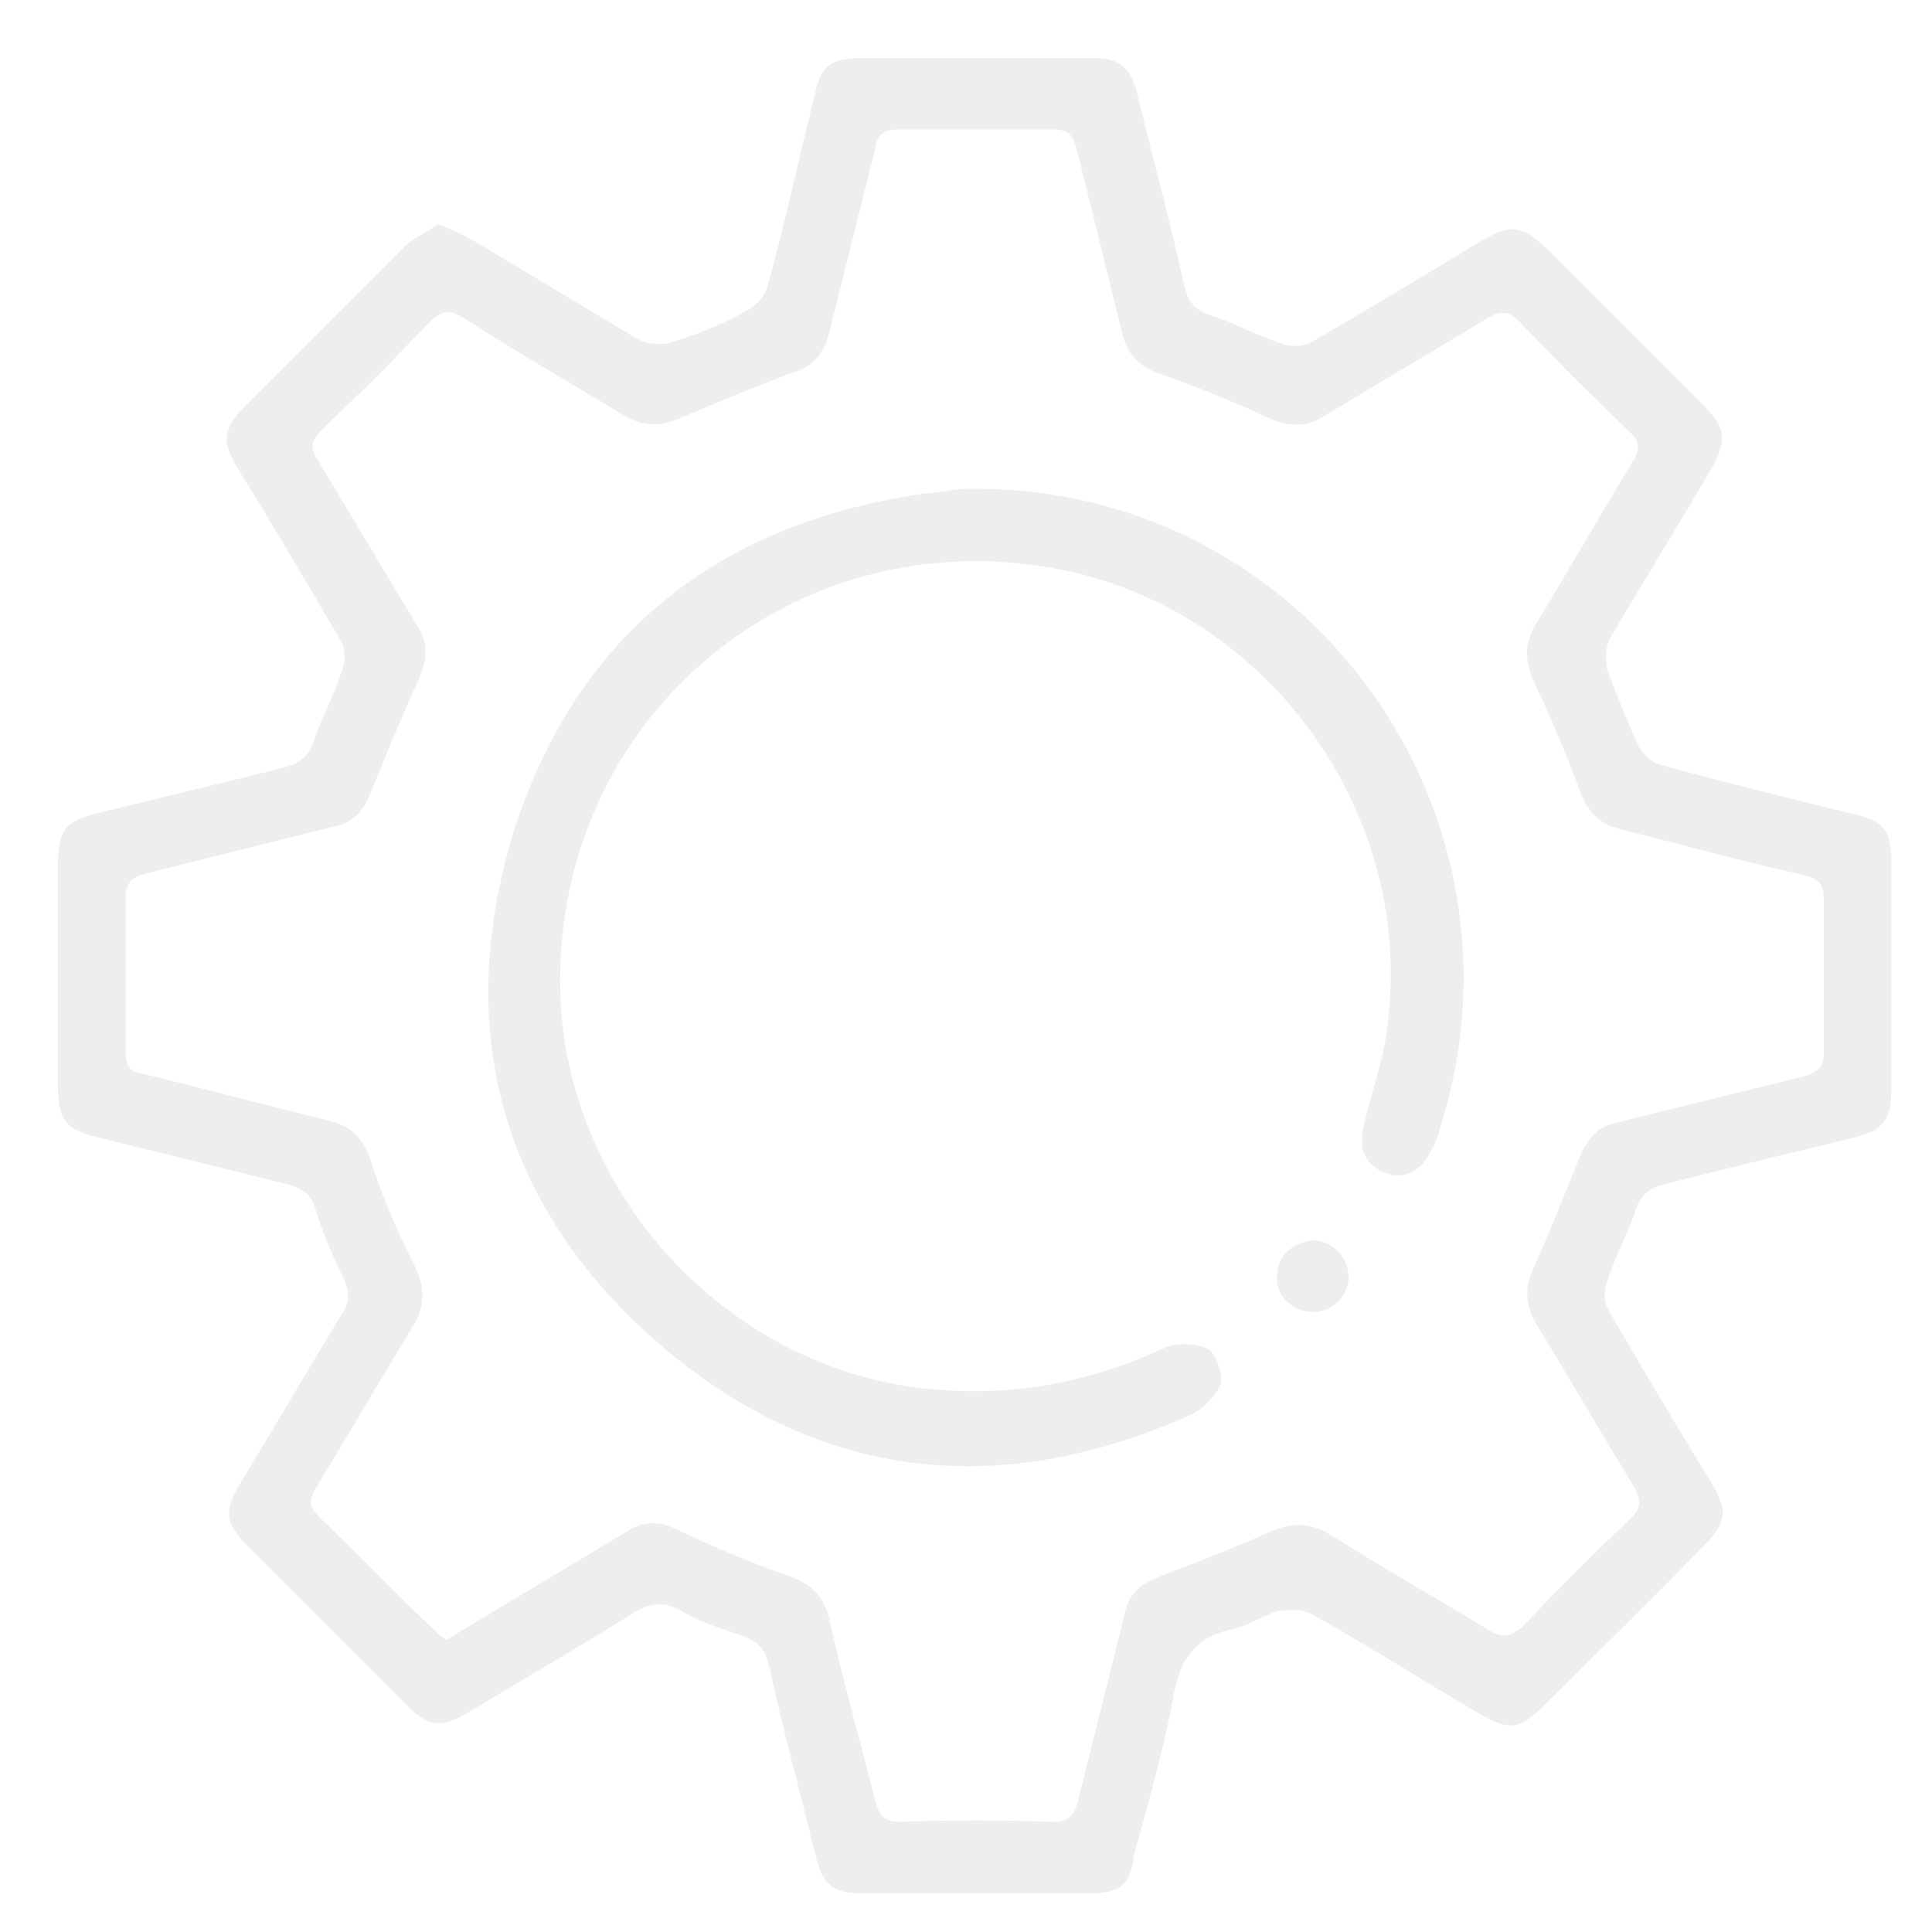
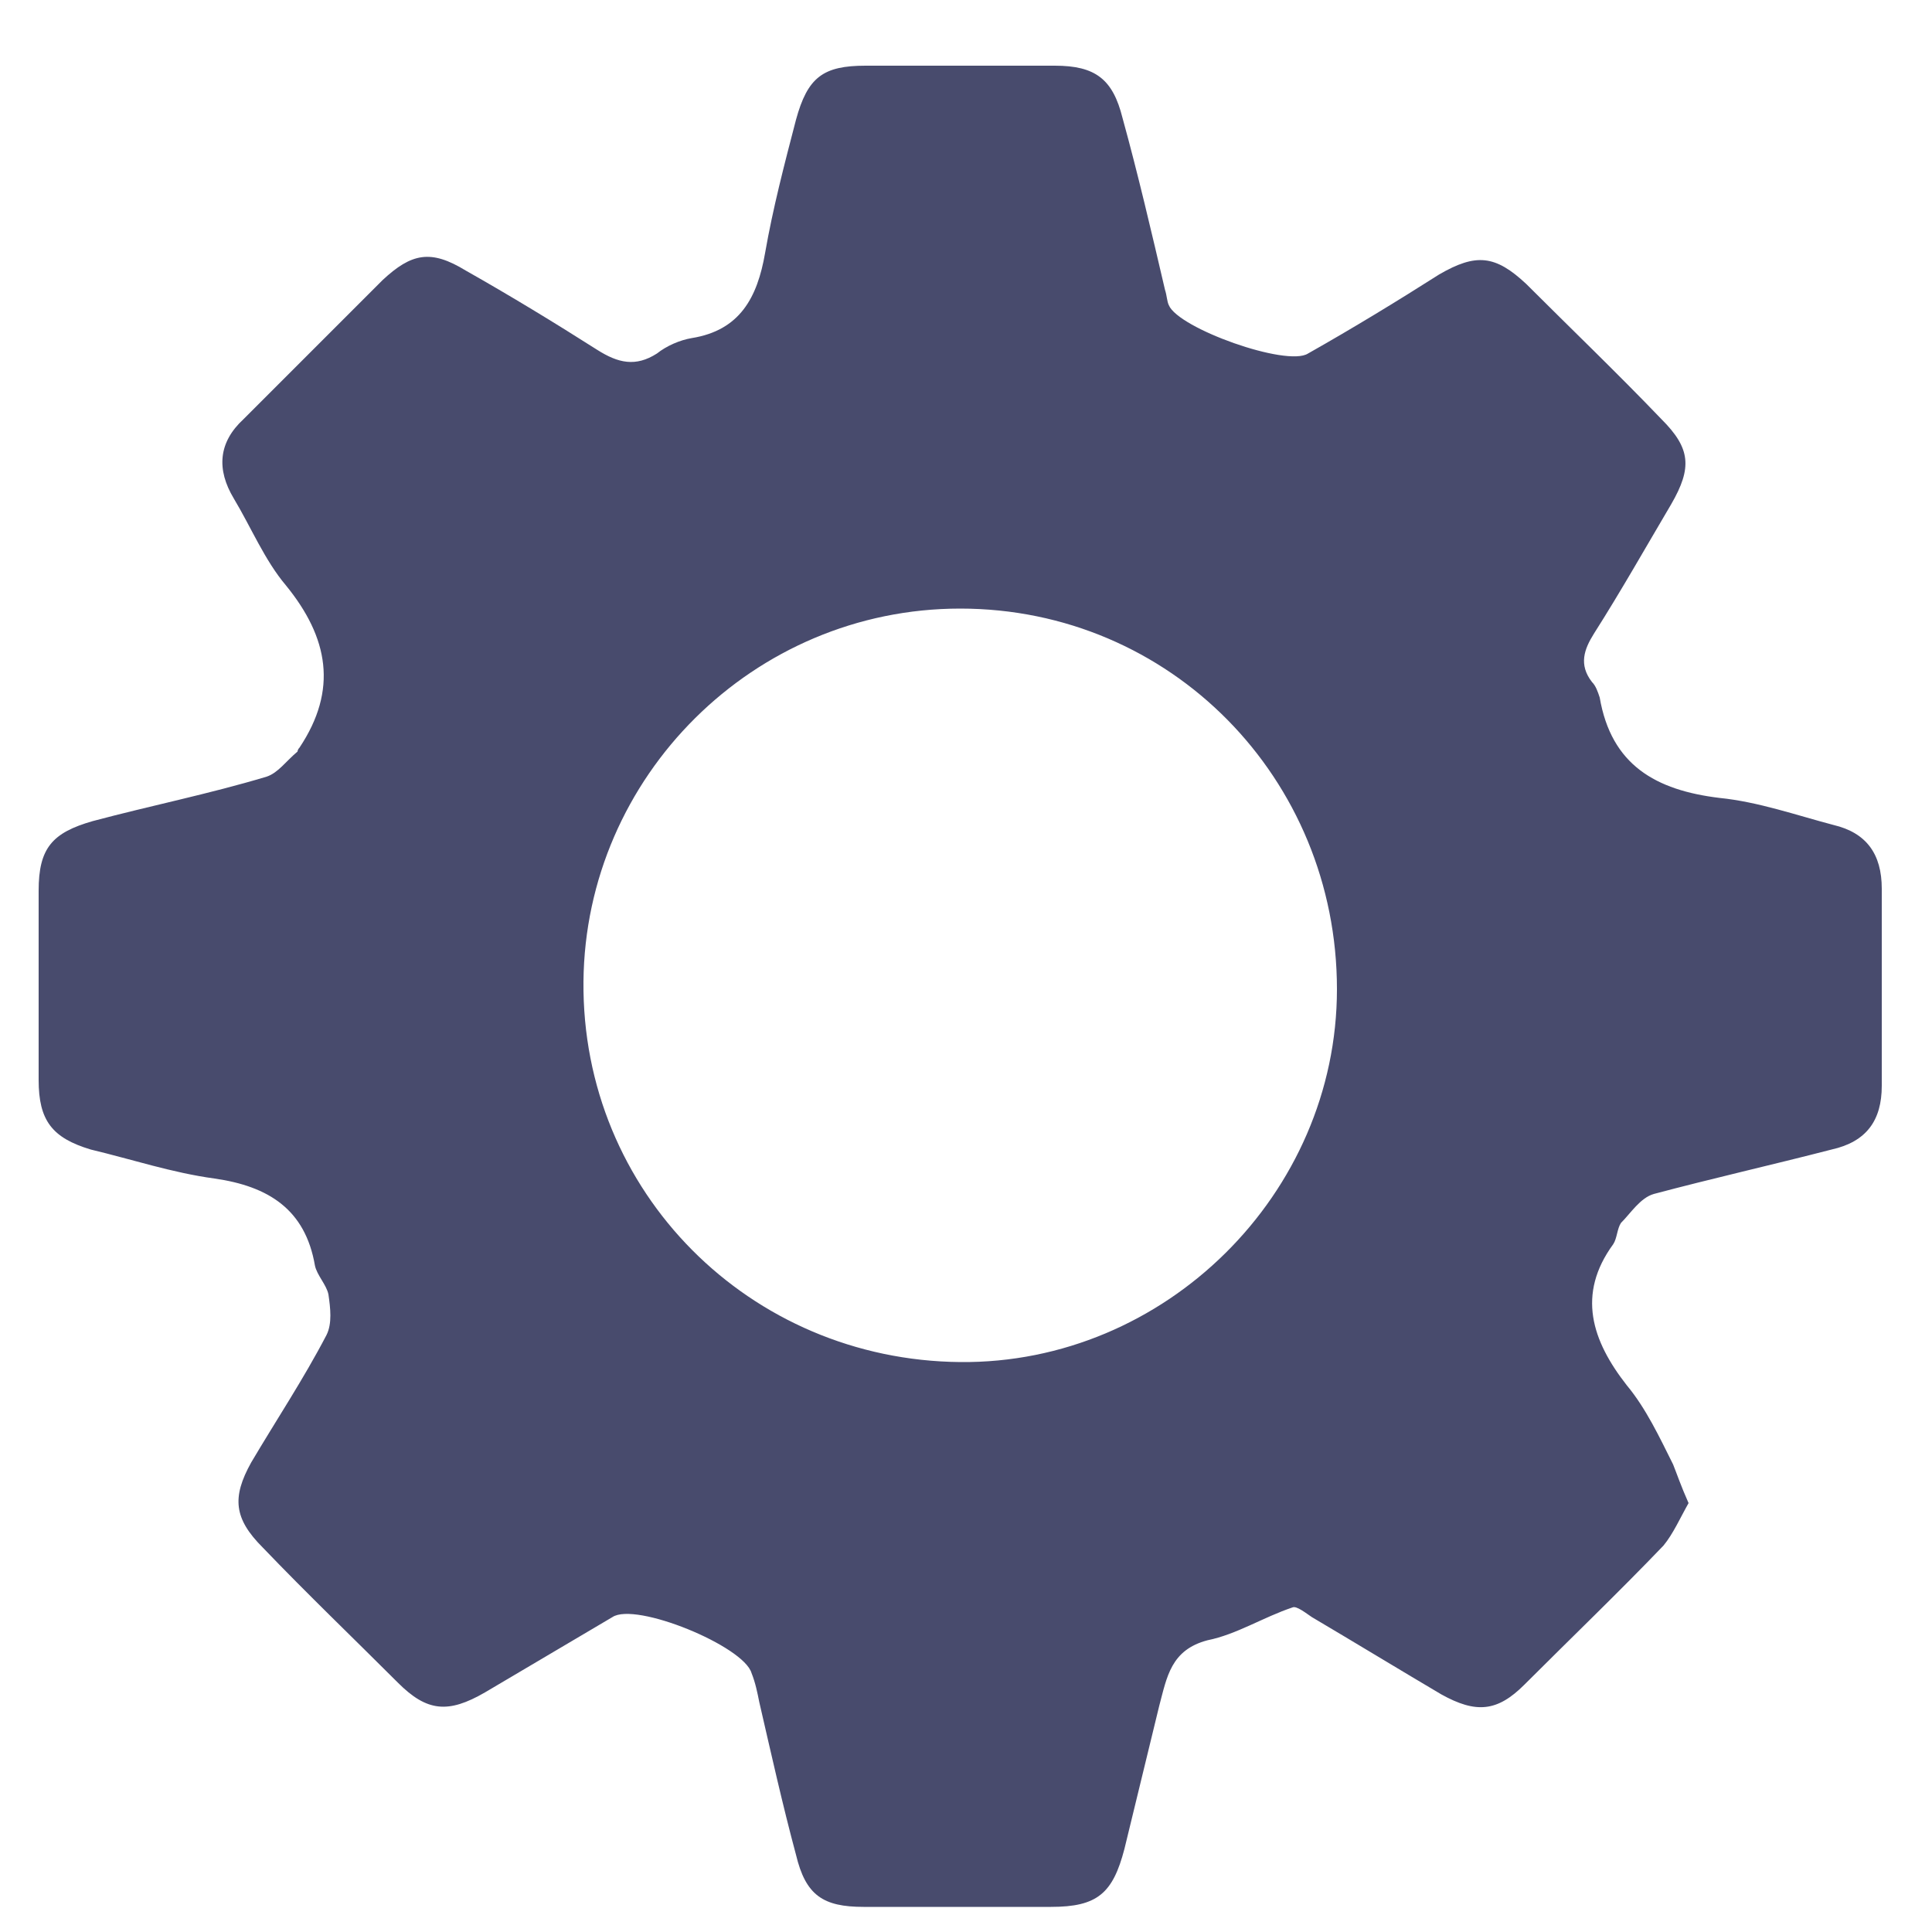
<svg xmlns="http://www.w3.org/2000/svg" version="1.1" id="Layer_1" x="0px" y="0px" viewBox="0 0 100 100" style="enable-background:new 0 0 100 100;" xml:space="preserve">
  <style type="text/css">
- 	.st0{fill:#EEEEEE;}
+ 	.st0{display:none;fill:none;}
+ 	.st1{fill:#484B6D;}
</style>
+   <rect x="-60" y="-63" class="st0" width="323" height="265" />
  <g>
-     <path class="st0" d="M22.7,11.6c0.7,0.3,1.2,0.5,1.7,0.8c2.9,1.7,5.8,3.5,8.7,5.2c0.4,0.2,1.2,0.3,1.7,0.1c1.3-0.4,2.6-0.9,3.8-1.6   c0.5-0.2,1-0.8,1.1-1.2c0.9-3.2,1.6-6.5,2.4-9.7C42.5,3.3,42.9,3,44.9,3c3.8,0,7.7,0,11.5,0c1.6,0,2.1,0.4,2.5,2   c0.8,3.3,1.7,6.6,2.4,9.8c0.2,0.8,0.5,1.2,1.3,1.5c1.3,0.4,2.5,1.1,3.8,1.5c0.5,0.2,1.1,0.1,1.5-0.1c2.9-1.7,5.8-3.4,8.7-5.2   c1.6-0.9,2.1-0.9,3.5,0.4c2.7,2.7,5.4,5.4,8,8c1.3,1.3,1.3,1.9,0.4,3.5c-1.7,2.9-3.5,5.8-5.2,8.7c-0.2,0.4-0.2,1.1-0.1,1.6   c0.5,1.3,1,2.6,1.6,3.9c0.2,0.4,0.7,0.9,1.2,1c3.3,0.9,6.5,1.7,9.8,2.5c1.8,0.4,2.1,0.9,2.1,2.7c0,3.8,0,7.7,0,11.5   c0,1.7-0.4,2.2-2,2.6c-3.3,0.8-6.6,1.6-9.8,2.4c-0.7,0.2-1.1,0.5-1.4,1.2c-0.4,1.3-1.1,2.5-1.5,3.8c-0.2,0.5-0.2,1.1,0.1,1.6   c1.7,2.9,3.4,5.8,5.2,8.7c1,1.7,0.9,2.2-0.5,3.6c-2.6,2.7-5.3,5.3-8,8c-1.4,1.4-1.9,1.4-3.6,0.4c-2.9-1.7-5.7-3.5-8.6-5.1   c-0.4-0.2-1.1-0.2-1.7-0.1c-0.7,0.2-1.4,0.7-2.2,0.9c-2.1,0.4-2.9,1.7-3.2,3.7c-0.5,2.7-1.3,5.4-2,8C58.5,97.6,58,98,56.3,98   c-3.9,0-7.8,0-11.6,0c-1.6,0-2.1-0.4-2.5-2c-0.8-3.3-1.7-6.6-2.4-9.8c-0.2-0.8-0.5-1.2-1.3-1.5c-1.1-0.4-2.2-0.7-3.2-1.3   c-1-0.6-1.8-0.4-2.7,0.2c-2.7,1.7-5.5,3.3-8.3,5c-1.5,0.9-2.1,0.8-3.3-0.4c-2.7-2.7-5.4-5.4-8-8c-1.4-1.4-1.5-1.9-0.4-3.7   c1.7-2.8,3.4-5.7,5.1-8.5c0.4-0.6,0.4-1.1,0.1-1.8c-0.6-1.2-1.1-2.4-1.5-3.7c-0.2-0.7-0.7-1-1.4-1.2c-3.2-0.8-6.5-1.6-9.7-2.4   C3.4,58.5,3,58,3,56.2c0-3.8,0-7.7,0-11.5c0-1.7,0.4-2.2,2-2.6c3.3-0.8,6.6-1.6,9.8-2.4c0.7-0.2,1.1-0.5,1.4-1.2   c0.4-1.3,1.1-2.5,1.5-3.8c0.2-0.5,0.2-1.1-0.1-1.6c-1.7-2.9-3.4-5.8-5.2-8.7c-1-1.6-0.9-2.2,0.5-3.6c2.7-2.7,5.4-5.4,8.1-8.1   C21.5,12.3,22.1,12,22.7,11.6z M23.1,84.9c0.3-0.2,0.5-0.3,0.8-0.5c2.8-1.7,5.7-3.4,8.5-5.1c0.9-0.6,1.7-0.6,2.7-0.1   c1.9,0.9,3.8,1.7,5.8,2.4c1.1,0.4,1.7,1,2,2.1c0.7,3.2,1.6,6.3,2.4,9.5c0.2,0.8,0.5,1.1,1.3,1.1c2.6-0.1,5.3-0.1,7.9,0   c0.8,0,1.1-0.3,1.3-1.1c0.8-3.2,1.6-6.4,2.4-9.6c0.2-1.1,0.8-1.6,1.8-2c1.9-0.7,3.9-1.5,5.7-2.3c1.1-0.5,2.1-0.5,3.1,0.1   c2.7,1.7,5.5,3.3,8.3,5c0.7,0.4,1.1,0.3,1.7-0.2c1.8-1.9,3.7-3.8,5.6-5.6c0.5-0.5,0.6-0.9,0.2-1.6c-1.7-2.8-3.4-5.7-5.1-8.5   c-0.5-0.9-0.6-1.7-0.2-2.7c0.9-2,1.7-4,2.5-6c0.4-0.9,0.9-1.5,1.9-1.7c3.2-0.8,6.5-1.6,9.7-2.4c0.7-0.2,1-0.5,1-1.2   c0-2.6,0-5.3,0-7.9c0-0.8-0.2-1.1-1-1.3c-3.2-0.7-6.4-1.6-9.6-2.4c-1.1-0.3-1.6-0.9-2-1.9c-0.7-1.9-1.5-3.8-2.4-5.7   c-0.5-1.1-0.5-2,0.1-3c1.7-2.8,3.3-5.6,5-8.4c0.4-0.6,0.4-1-0.1-1.5c-2-1.9-3.9-3.8-5.8-5.8c-0.5-0.5-0.9-0.5-1.5-0.2   c-2.8,1.7-5.7,3.4-8.5,5.1c-0.9,0.6-1.8,0.6-2.8,0.2c-1.9-0.9-3.9-1.7-5.9-2.4c-1-0.4-1.5-0.9-1.8-2c-0.8-3.2-1.6-6.5-2.4-9.7   c-0.2-0.7-0.5-0.9-1.2-0.9c-2.7,0-5.4,0-8,0c-0.8,0-1.1,0.3-1.2,1c-0.8,3.2-1.6,6.4-2.4,9.6c-0.3,1.1-0.9,1.7-1.9,2   c-1.9,0.7-3.8,1.5-5.7,2.3c-1.1,0.5-2,0.5-3-0.1c-2.8-1.7-5.6-3.3-8.4-5.1c-0.7-0.4-1-0.3-1.6,0.2c-1.8,1.9-3.7,3.8-5.6,5.6   c-0.6,0.6-0.7,1-0.2,1.7c1.7,2.8,3.4,5.7,5.1,8.5c0.6,0.9,0.5,1.7,0.1,2.7c-0.9,2-1.7,3.9-2.5,5.9c-0.4,1-0.9,1.6-2,1.8   c-3.2,0.8-6.4,1.6-9.6,2.4c-0.8,0.2-1.1,0.5-1.1,1.3c0,2.6,0,5.3,0,7.9c0,0.8,0.2,1.1,1,1.2c3.2,0.8,6.3,1.6,9.5,2.4   c1.3,0.3,1.8,1,2.2,2.1c0.6,1.9,1.4,3.7,2.3,5.5c0.5,1.1,0.5,2-0.1,3c-1.7,2.8-3.4,5.7-5.1,8.5c-0.3,0.6-0.3,0.9,0.2,1.4   c2,1.9,3.9,3.9,5.9,5.8C22.7,84.6,22.9,84.7,23.1,84.9z" />
-     <path class="st0" d="M50.5,25.3c17.2,0,29.3,16.8,24,33.2c-0.1,0.4-0.2,0.7-0.4,1c-0.5,1.1-1.4,1.6-2.4,1.2   c-1.1-0.4-1.4-1.3-1.1-2.5c0.4-1.7,1-3.3,1.2-5c1.5-10.9-6-21.5-16.8-23.7c-13.9-2.8-26.4,7.7-26,21.9c0.3,10.1,8.2,19,18.3,20.4   c4.5,0.6,8.8-0.1,12.9-2c0.6-0.3,1.6-0.3,2.3,0c0.4,0.2,0.8,1.3,0.7,1.8c-0.2,0.6-0.9,1.3-1.5,1.6c-9.8,4.4-19.1,3.5-27.3-3.4   c-8.4-7.1-11-16.4-7.8-26.8c3.2-10,10.4-15.8,20.9-17.4c0.5-0.1,1.1-0.1,1.6-0.2C49.5,25.3,50,25.3,50.5,25.3z" />
-     <path class="st0" d="M69.8,66.1c0,1-0.9,1.9-2,1.8c-1-0.1-1.8-0.9-1.7-1.9c0-1,0.9-1.8,2-1.8C69,64.3,69.8,65.1,69.8,66.1z" />
+     <path class="st1" d="M87.4,77.8c-0.4,0.7-0.8,1.6-1.3,2.2c-2.3,2.4-4.8,4.8-7.2,7.2c-1.4,1.4-2.5,1.5-4.3,0.5   c-2.2-1.3-4.5-2.7-6.7-4c-0.3-0.2-0.8-0.6-1-0.5c-1.5,0.5-2.9,1.4-4.4,1.7c-1.9,0.5-2.1,1.9-2.5,3.4c-0.6,2.5-1.2,4.9-1.8,7.4   c-0.6,2.3-1.4,3-3.8,3c-3.2,0-6.4,0-9.7,0c-2.1,0-3-0.6-3.5-2.7c-0.7-2.6-1.3-5.3-1.9-7.9c-0.1-0.5-0.2-1-0.4-1.5   c-0.4-1.4-6-3.7-7.2-2.9c-2.2,1.3-4.4,2.6-6.6,3.9c-1.9,1.1-3,1-4.5-0.5c-2.3-2.3-4.7-4.6-7-7c-1.5-1.5-1.6-2.6-0.6-4.4   c1.3-2.2,2.7-4.3,3.9-6.6c0.3-0.6,0.2-1.4,0.1-2.1c-0.1-0.5-0.6-1-0.7-1.5c-0.5-2.9-2.4-4.1-5.2-4.5c-2.2-0.3-4.3-1-6.4-1.5   C2.7,58.9,2,58,2,55.9c0-3.3,0-6.6,0-9.8c0-2.2,0.7-3,2.8-3.6c3-0.8,6-1.4,9-2.3c0.6-0.2,1-0.8,1.6-1.3c0,0,0-0.1,0.1-0.2   c2-3,1.5-5.7-0.7-8.4c-1.1-1.3-1.8-3-2.7-4.5s-0.8-2.9,0.5-4.1c2.4-2.4,4.8-4.8,7.2-7.2c1.5-1.4,2.5-1.6,4.3-0.5   c2.3,1.3,4.6,2.7,6.8,4.1c1.1,0.7,2,0.9,3.1,0.2c0.5-0.4,1.2-0.7,1.8-0.8c2.5-0.4,3.4-2.1,3.8-4.4c0.4-2.3,1-4.6,1.6-6.9   c0.6-2.2,1.4-2.8,3.6-2.8c3.3,0,6.6,0,9.8,0c2.1,0,3,0.7,3.5,2.7C58.9,9,59.6,12,60.3,15c0.1,0.3,0.1,0.6,0.2,0.8   c0.5,1.2,6.1,3.2,7.2,2.5c2.3-1.3,4.6-2.7,6.8-4.1c1.9-1.1,2.9-1,4.5,0.5c2.3,2.3,4.7,4.6,7,7c1.5,1.5,1.6,2.5,0.5,4.4   c-1.3,2.2-2.6,4.5-4,6.7c-0.5,0.8-0.8,1.6-0.1,2.5c0.2,0.2,0.3,0.5,0.4,0.8c0.6,3.5,2.9,4.8,6.2,5.2c2,0.2,4,0.9,5.9,1.4   c1.7,0.4,2.5,1.5,2.5,3.3c0,3.4,0,6.8,0,10.2c0,1.8-0.8,2.9-2.6,3.3c-3.1,0.8-6.2,1.5-9.2,2.3c-0.7,0.2-1.2,1-1.7,1.5   c-0.2,0.3-0.2,0.8-0.4,1.1c-1.9,2.6-1.1,5,0.7,7.3c1,1.2,1.7,2.7,2.4,4.1C86.8,76.3,87,76.9,87.4,77.8z M49.7,31.5   c-10.7,0-19.4,8.7-19.5,19.3c-0.1,10.9,8.6,19.6,19.5,19.7c10.6,0.1,19.5-8.7,19.5-19.3C69.2,40.3,60.6,31.5,49.7,31.5z" />
  </g>
-   <g>
- </g>
-   <g>
- </g>
-   <g>
- </g>
-   <g>
- </g>
-   <g>
- </g>
-   <g>
- </g>
-   <g>
- </g>
-   <g>
- </g>
-   <g>
- </g>
-   <g>
- </g>
-   <g>
- </g>
-   <g>
- </g>
-   <g>
- </g>
-   <g>
- </g>
-   <g>
- </g>
</svg>
